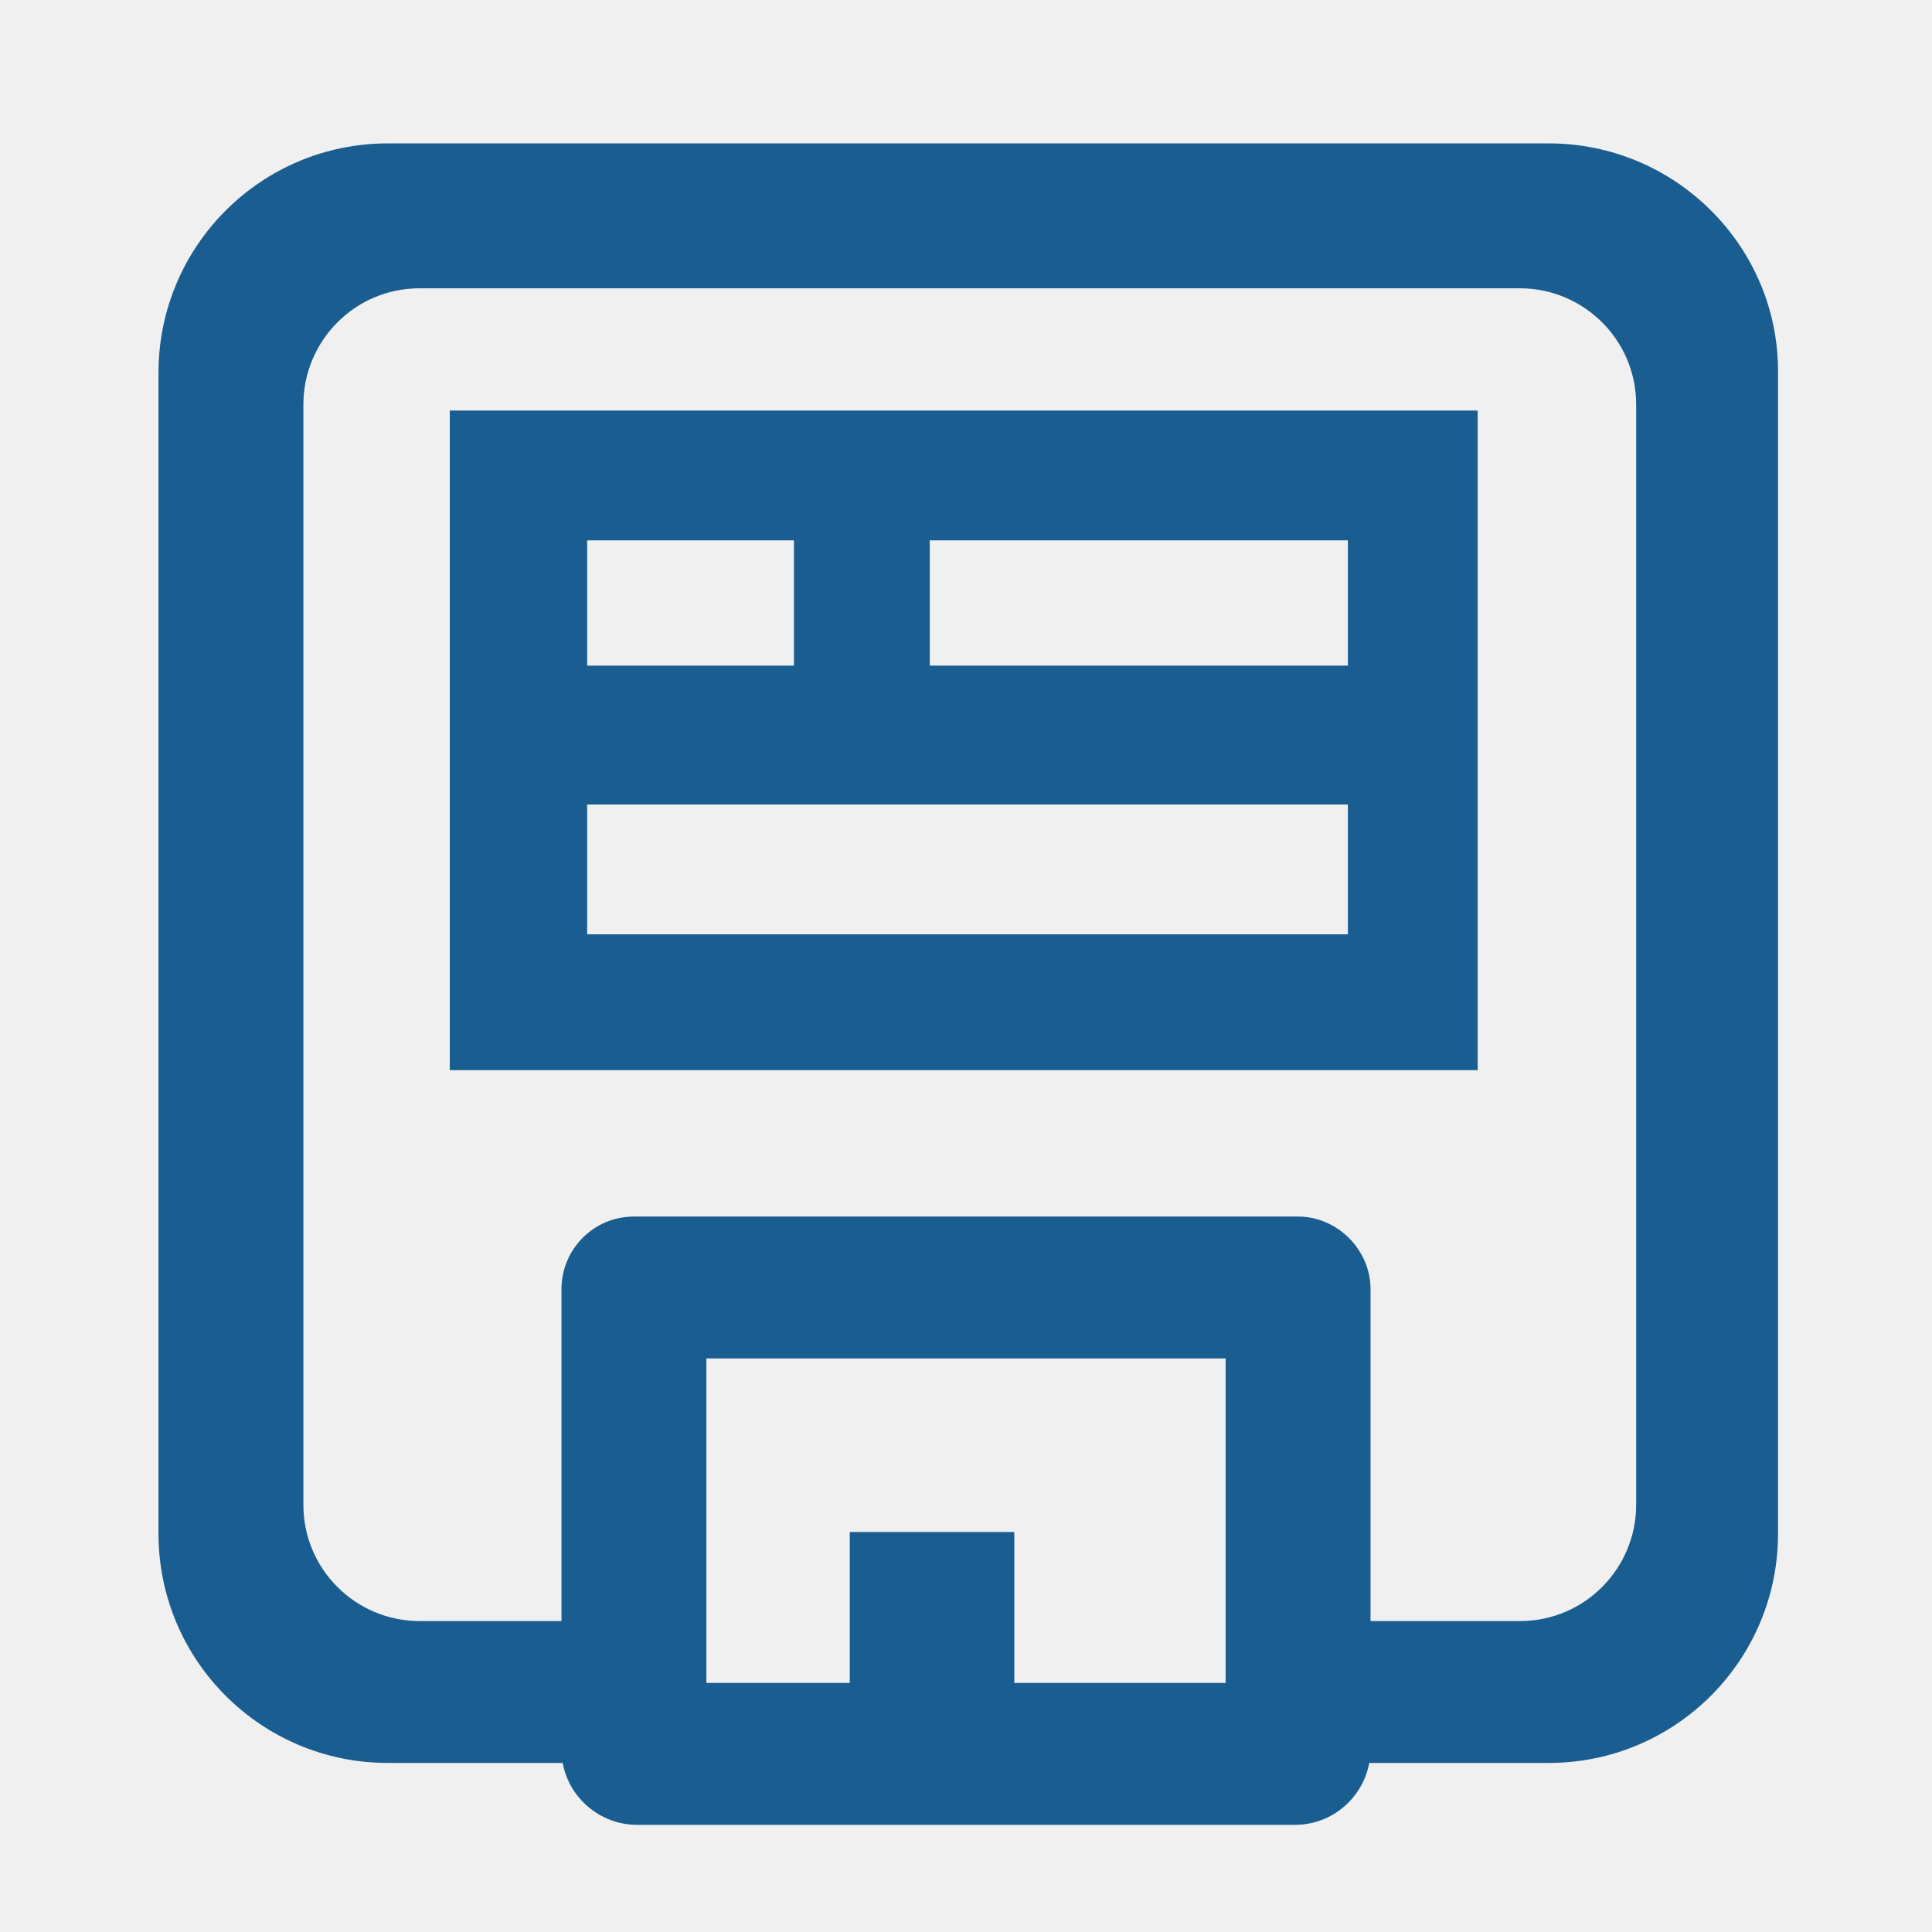
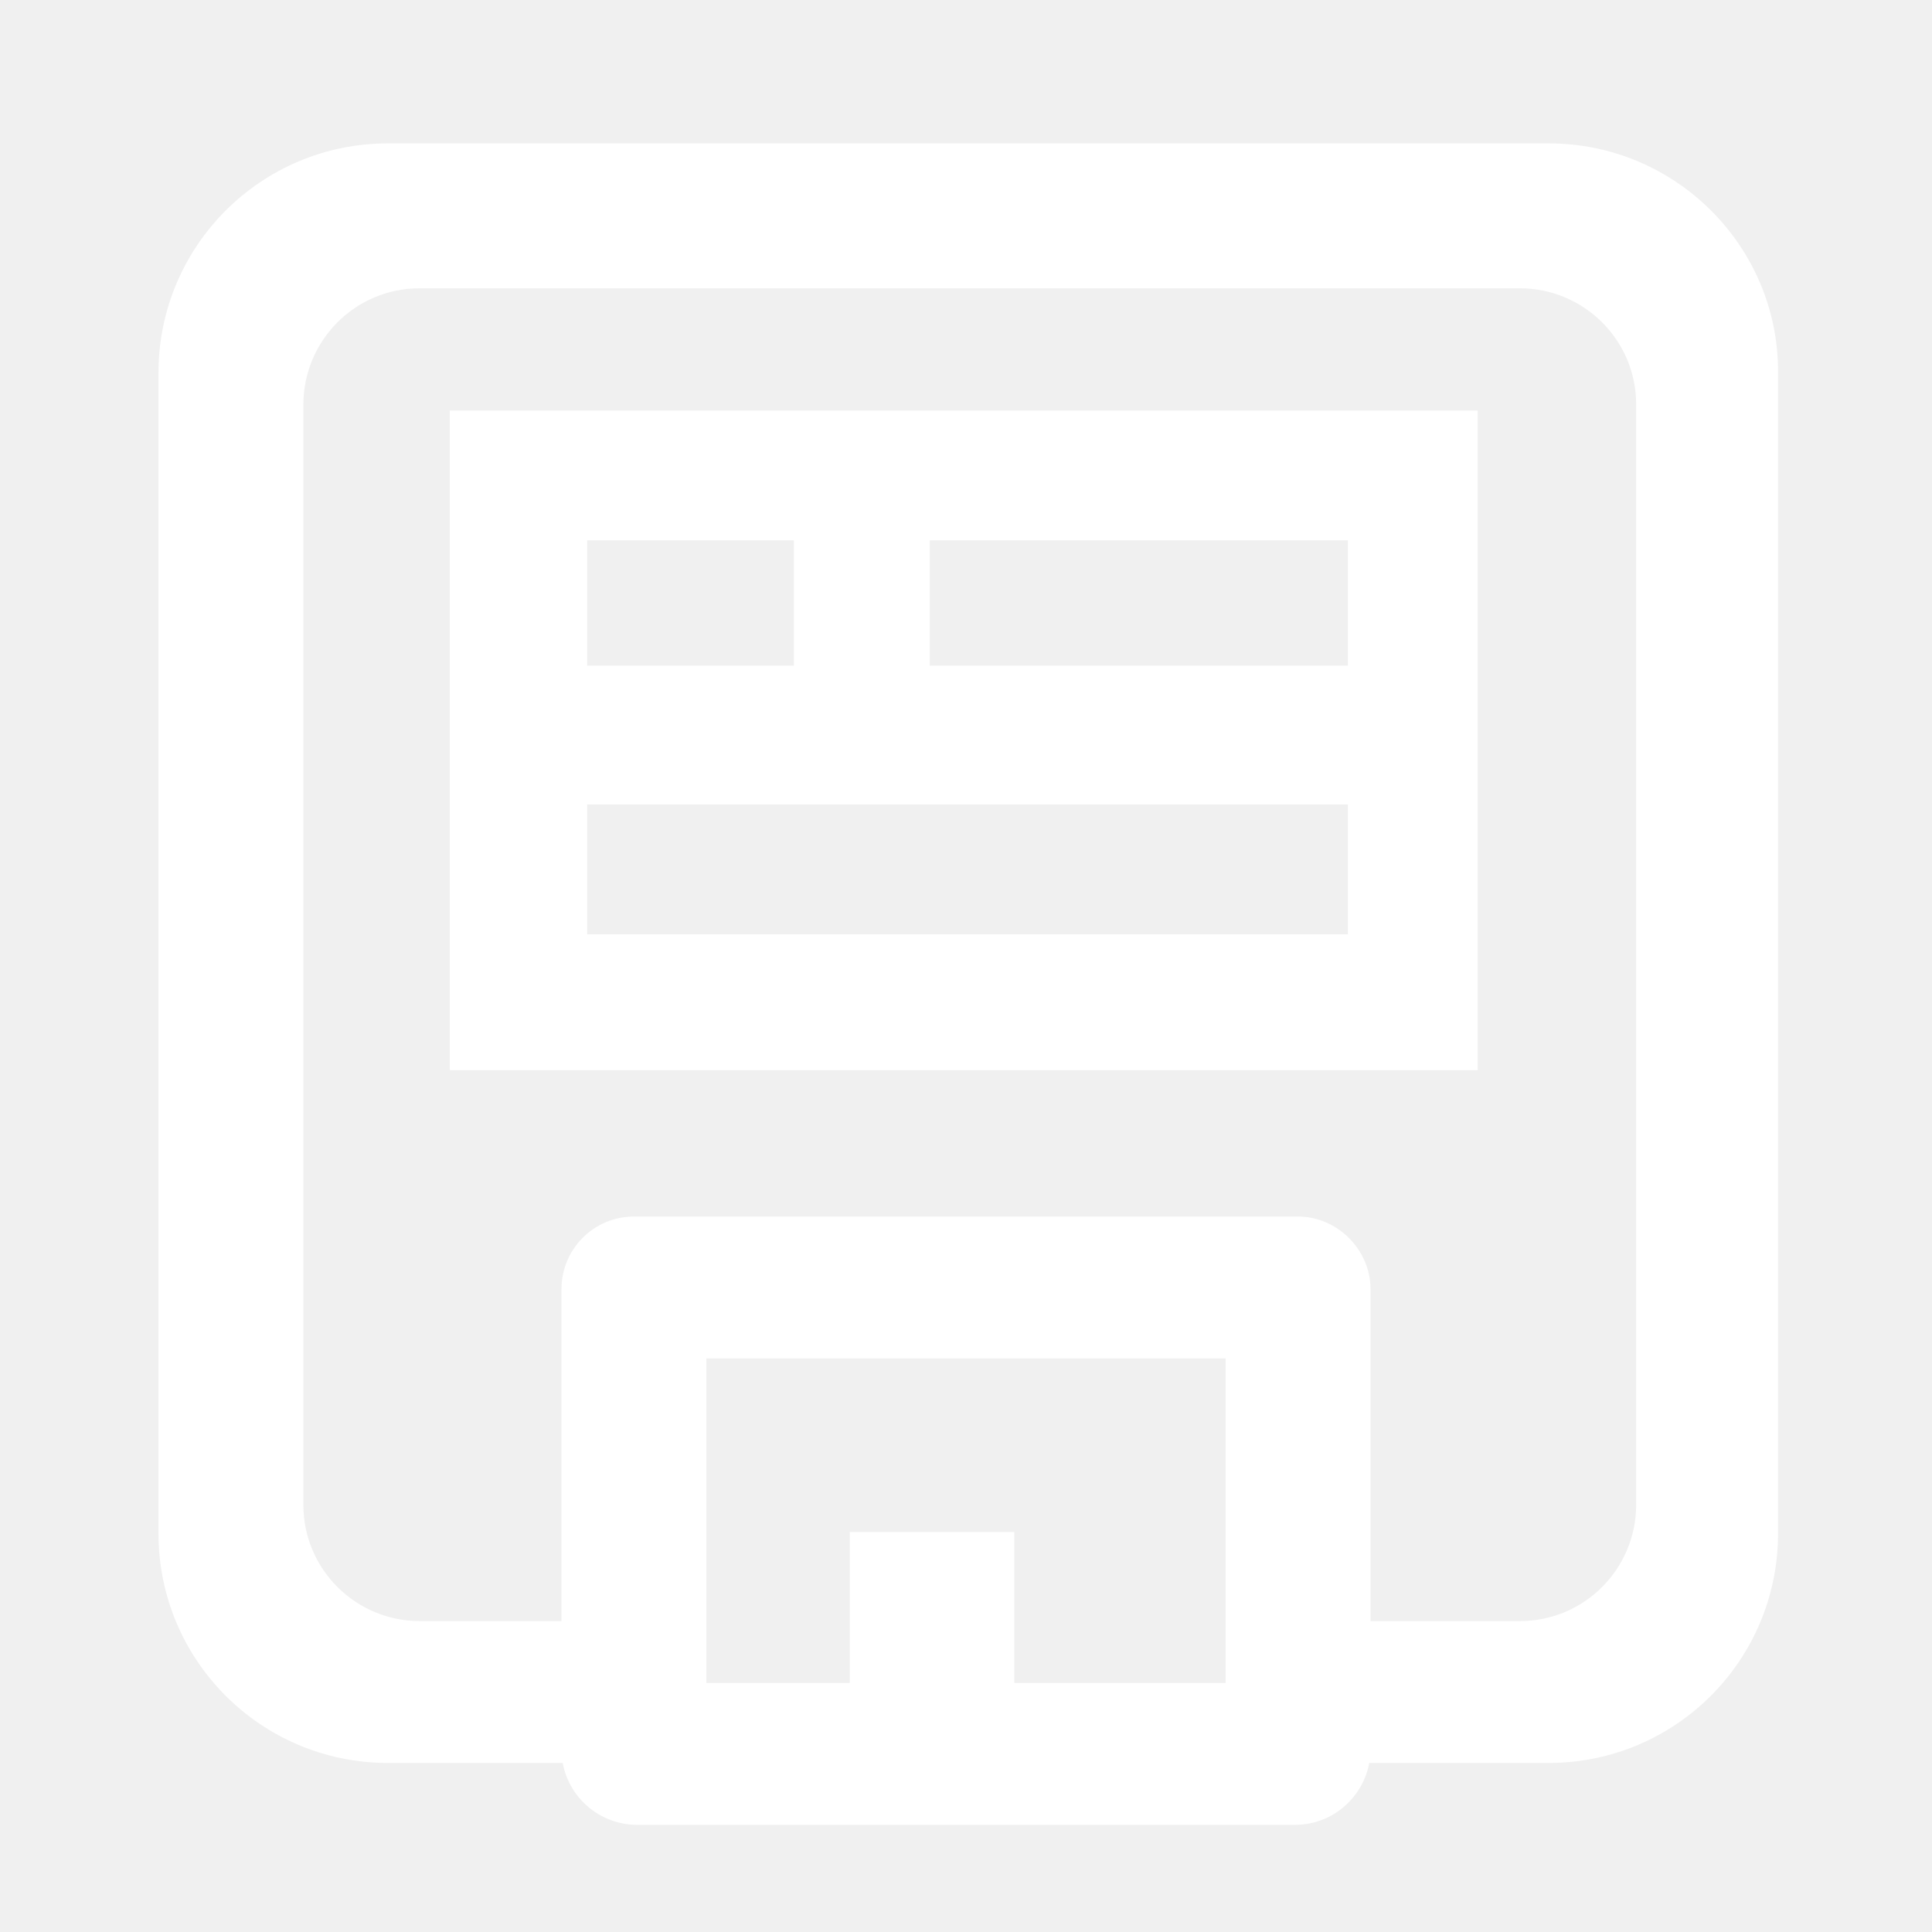
<svg xmlns="http://www.w3.org/2000/svg" version="1.1" id="Vrstva_1" x="0px" y="0px" viewBox="0 0 128 128" style="enable-background:new 0 0 128 128;" xml:space="preserve">
  <style type="text/css">
- 	.st0{fill:#1A5D91;}
+ 	.st0{fill:#ffffff;}
</style>
  <g>
    <path class="st0" d="M86,80.6H42c-2.7,0-4.8,2.2-4.8,4.8v30.5c0,2.8,2.3,5,5,5h43.6c2.8,0,5-2.3,5-5V85.4   C90.8,82.8,88.6,80.6,86,80.6z M81.2,111.5H46.8V90h34.4V111.5z" />
    <rect x="56.3" y="101.5" class="st0" width="10.9" height="16.9" />
    <path class="st0" d="M29.8,27.2v43.7h68.1V27.2H29.8z M38.9,35.8h13.7v8.3H38.9V35.8z M89.3,61.9H38.9v-8.6h50.4V61.9z M89.3,44.1   H61.6v-8.3h27.7V44.1z" />
    <path class="st0" d="M102.6,9.5H25.7c-8.4,0-15.2,6.8-15.2,15.2v76.9c0,8.4,6.8,15.2,15.2,15.2h14.8v-9.4H27.8   c-4.2,0-7.7-3.4-7.7-7.7V26.8c0-4.2,3.4-7.7,7.7-7.7h72.9c4.2,0,7.7,3.4,7.7,7.7v72.9c0,4.2-3.4,7.7-7.7,7.7h-13v9.4h14.9   c8.4,0,15.2-6.8,15.2-15.2V24.6C117.8,16.3,111,9.5,102.6,9.5z" />
  </g>
</svg>
